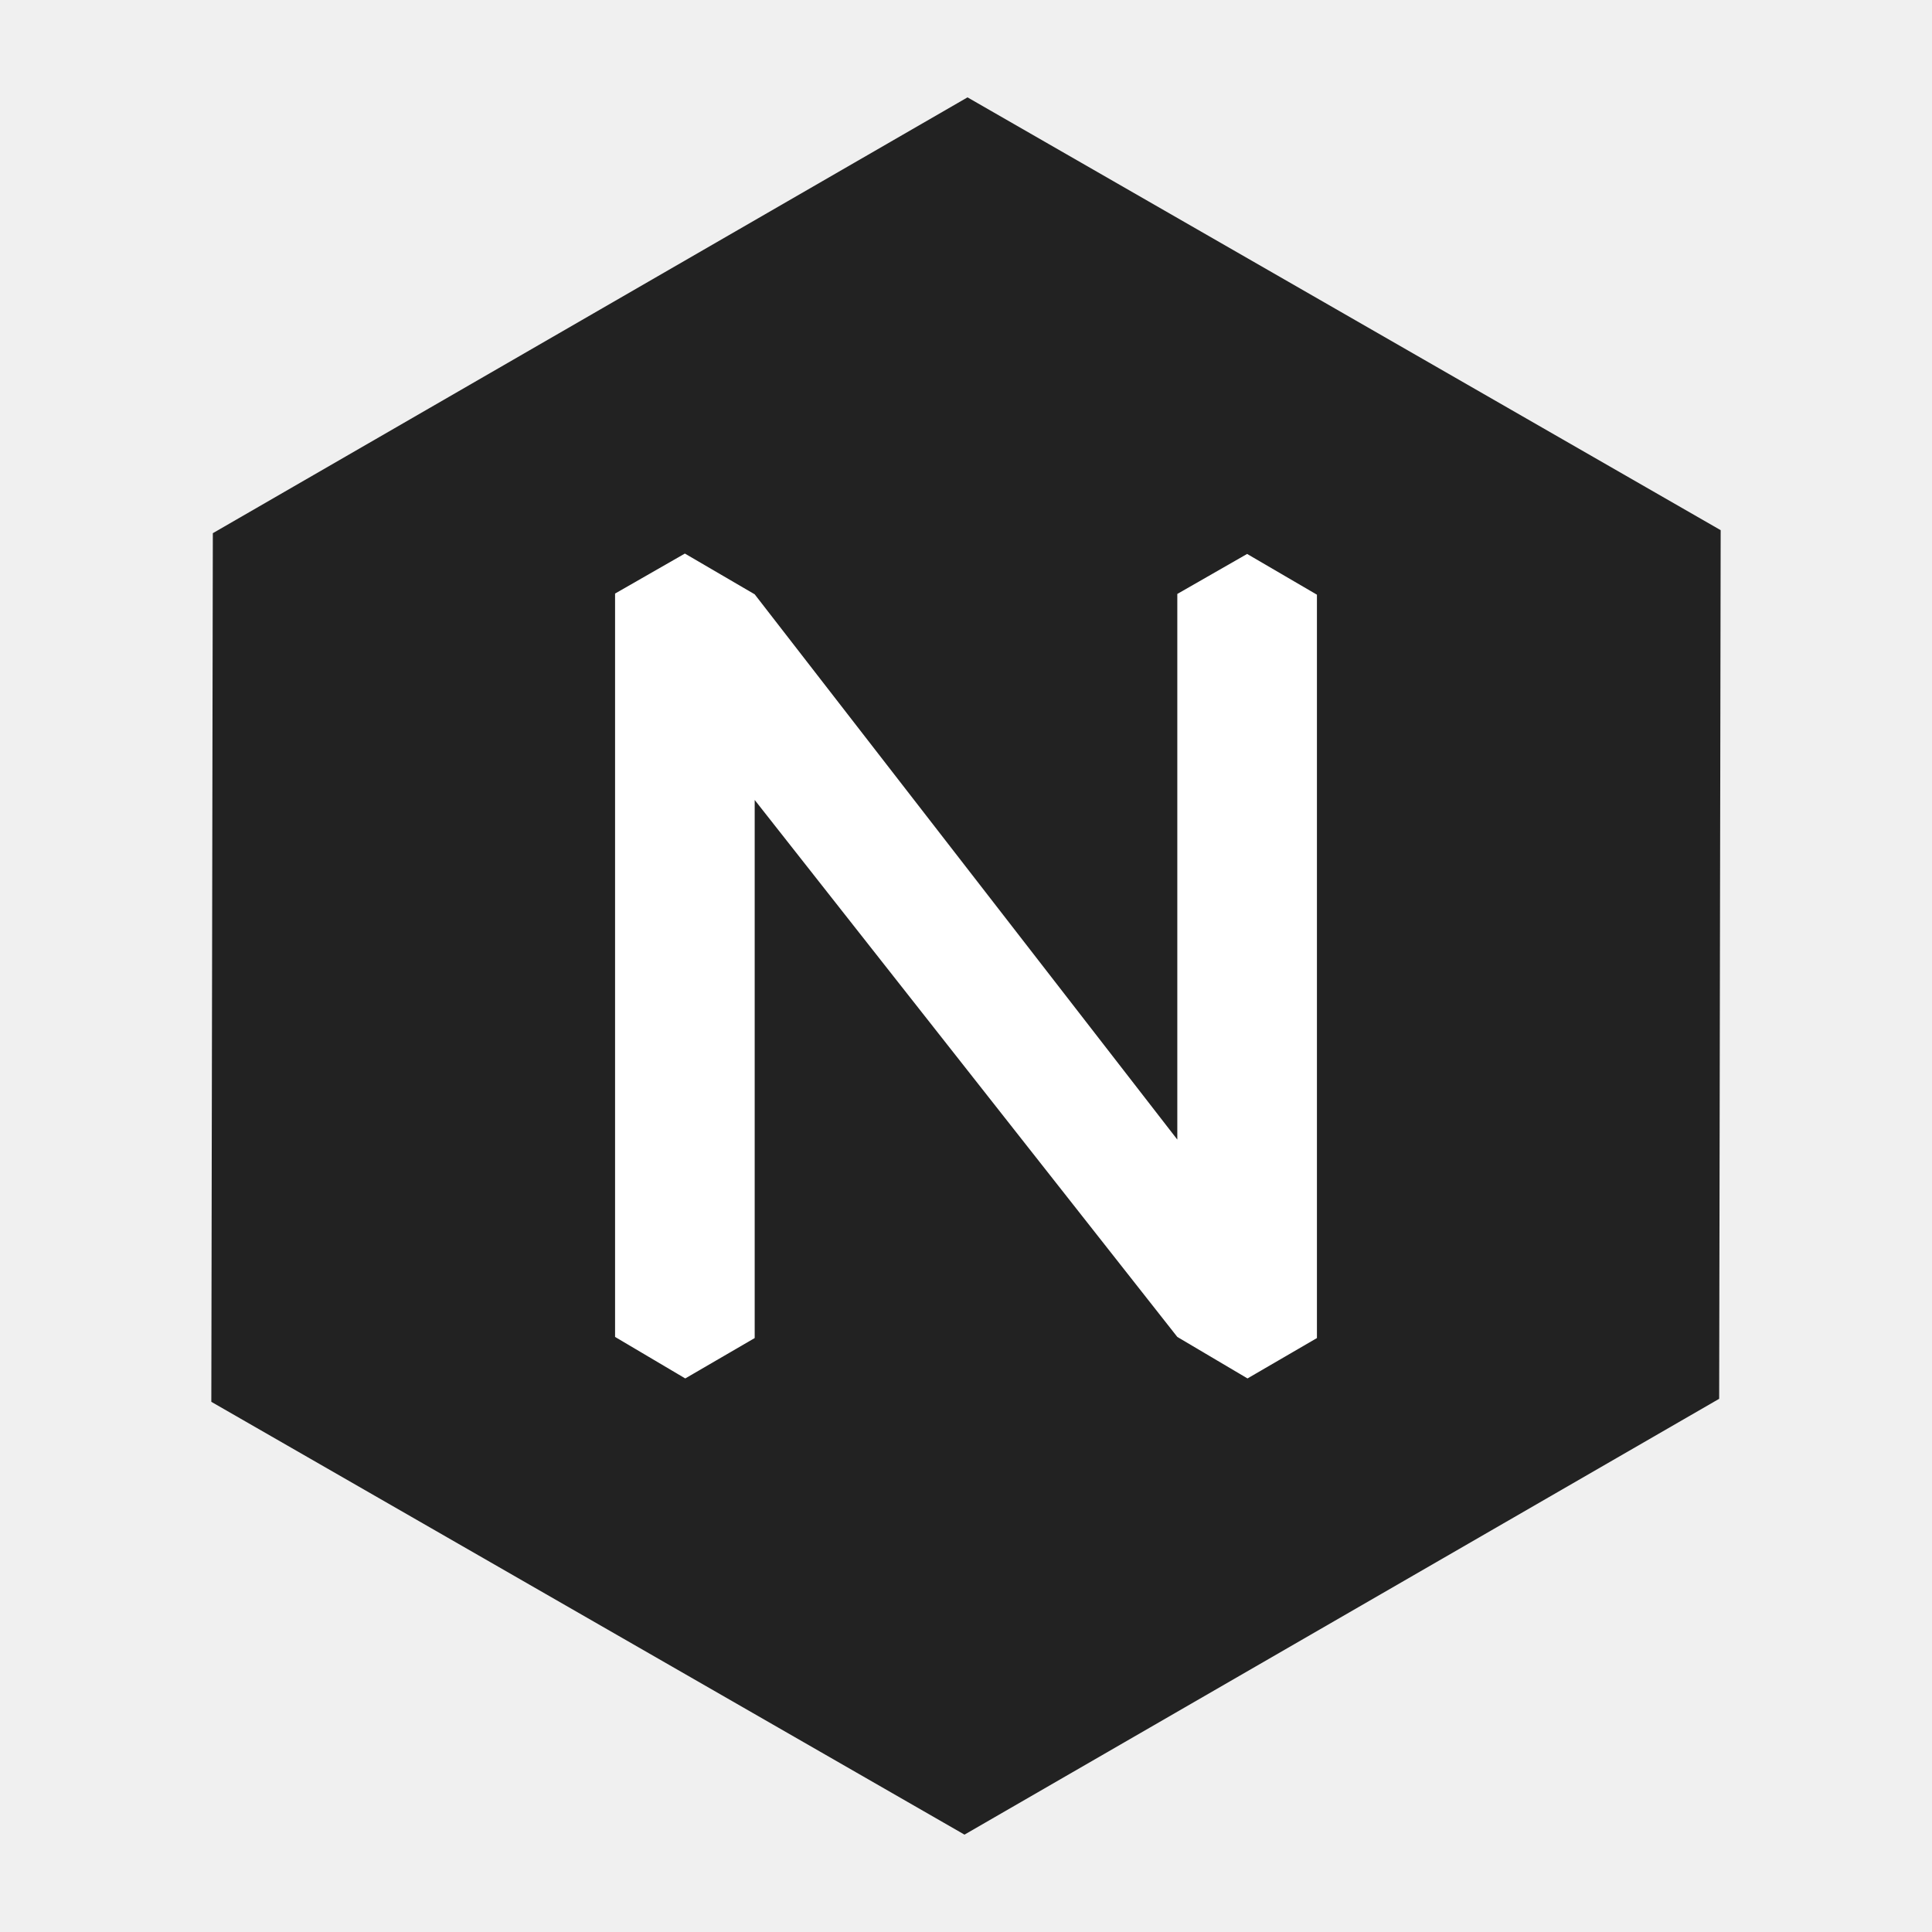
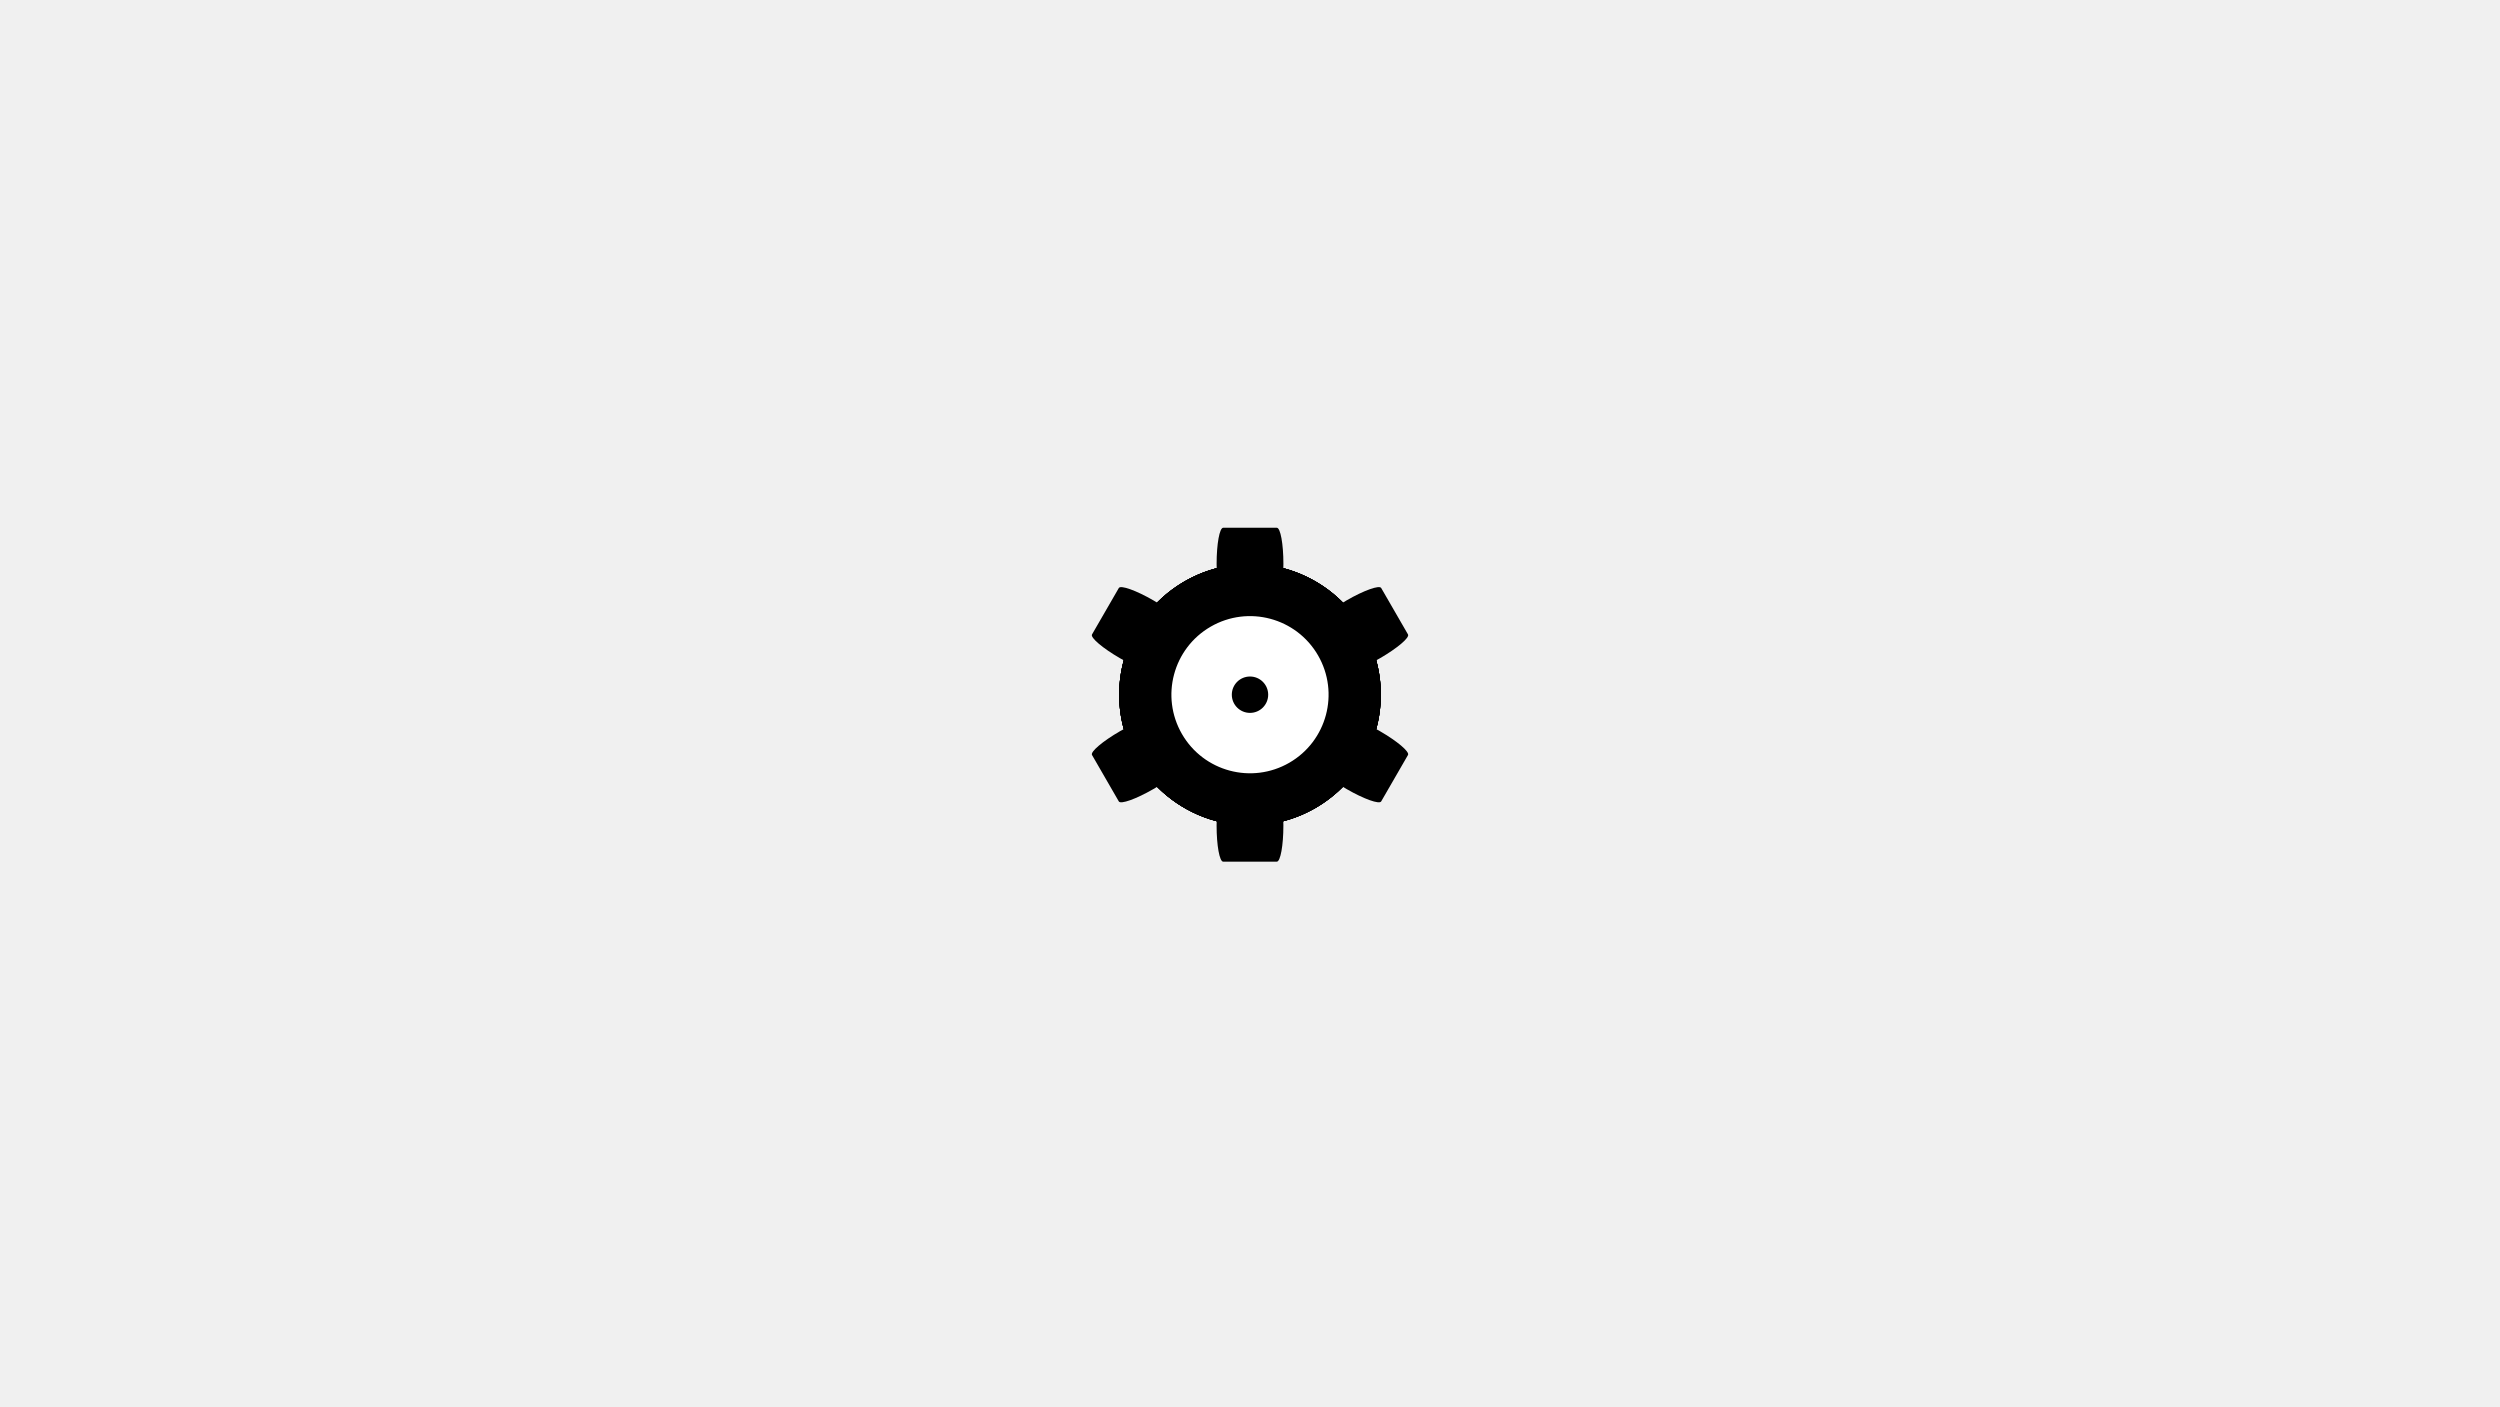
- <svg xmlns="http://www.w3.org/2000/svg" id="NexT" width="512" height="512" x="0" y="0" enable-background="new 0 0 512 512" version="1.1" viewBox="0 0 512 512" xml:space="preserve">
-   <path style="fill:#fff;fill-opacity:1" d="M 256.4,25.8 56.4,141.3 56,371.5 255.6,486.2 455.6,370.7 456,140.5 Z" />
-   <path style="fill:#222;fill-opacity:1" id="path3384" d="M 256.4,25.8 56.4,141.3 56,371.5 255.6,486.2 455.6,370.7 456,140.5 Z m 92.6,328.8 -18.4,10.7 -18.6,-11 0,0 -112,-142.3 0,142.6 -18.4,10.7 -18.6,-11 0,-197 18.5,-10.6 18.5,10.8 0,0 112,144.5 0,-144.6 18.5,-10.6 18.5,10.8 z" />
+ <svg xmlns="http://www.w3.org/2000/svg" width="480" height="270" viewBox="0 0 127 71.438" version="1.1" id="svg4214">
+   <defs id="defs4211">
+     <linearGradient id="linearGradient7143">
+       <stop style="stop-color:#000000;stop-opacity:1;" offset="0" id="stop7141" />
+     </linearGradient>
+   </defs>
+   <g id="layer1">
+     <g id="g273">
+       <circle style="opacity:0.997;fill:#000000;stroke-width:7.965;stroke-dasharray:7.965, 15.93, 7.965, 31.86" id="path7083" cx="63.5" cy="35.291" r="6.646" />
+       <circle style="opacity:0.997;fill:#ffffff;fill-opacity:1;stroke-width:7.965;stroke-dasharray:7.965, 15.93, 7.965, 31.86" id="path7139" cx="63.5" cy="35.291" r="3.992" />
+       <rect style="opacity:0.997;fill:#000000;fill-opacity:1;stroke-width:9.244;stroke-dasharray:9.244, 18.488, 9.244, 36.976" id="rect7647" width="3.393" height="3.671" x="61.804" y="26.81" ry="1.835" rx="0.334" />
+       <circle style="opacity:0.997;fill:#000000;stroke-width:7.965;stroke-dasharray:7.965, 15.93, 7.965, 31.86" id="path7083-3" cx="62.313" cy="-37.347" r="6.646" transform="rotate(60)" />
+       <circle style="opacity:0.997;fill:#ffffff;fill-opacity:1;stroke-width:7.965;stroke-dasharray:7.965, 15.93, 7.965, 31.86" id="path7139-1" cx="62.313" cy="-37.347" r="3.992" transform="rotate(60)" />
+       <rect style="opacity:0.997;fill:#000000;fill-opacity:1;stroke-width:9.244;stroke-dasharray:9.244, 18.488, 9.244, 36.976" id="rect7647-1" width="3.393" height="3.671" x="60.617" y="-45.829" ry="1.835" rx="0.334" transform="rotate(60)" />
+       <circle style="opacity:0.997;fill:#000000;stroke-width:7.965;stroke-dasharray:7.965, 15.93, 7.965, 31.86" id="path7083-36" cx="1.187" cy="72.638" r="6.646" transform="rotate(-60)" />
+       <circle style="opacity:0.997;fill:#ffffff;fill-opacity:1;stroke-width:7.965;stroke-dasharray:7.965, 15.93, 7.965, 31.86" id="path7139-7" cx="1.187" cy="72.638" r="3.992" transform="rotate(-60)" />
+       <rect style="opacity:0.997;fill:#000000;fill-opacity:1;stroke-width:9.244;stroke-dasharray:9.244, 18.488, 9.244, 36.976" id="rect7647-5" width="3.393" height="3.671" x="-0.51" y="64.157" ry="1.835" rx="0.334" transform="rotate(-60)" />
+       <circle style="opacity:0.997;fill:#000000;stroke-width:7.965;stroke-dasharray:7.965, 15.93, 7.965, 31.86" id="path7083-36-9" cx="-1.187" cy="-72.638" r="6.646" transform="rotate(120)" />
+       <circle style="opacity:0.997;fill:#ffffff;fill-opacity:1;stroke-width:7.965;stroke-dasharray:7.965, 15.93, 7.965, 31.86" id="path7139-7-3" cx="-1.187" cy="-72.638" r="3.992" transform="rotate(120)" />
+       <rect style="opacity:0.997;fill:#000000;fill-opacity:1;stroke-width:9.244;stroke-dasharray:9.244, 18.488, 9.244, 36.976" id="rect7647-5-3" width="3.393" height="3.671" x="-2.883" y="-81.12" ry="1.835" rx="0.334" transform="rotate(120)" />
+       <circle style="opacity:0.997;fill:#000000;stroke-width:7.965;stroke-dasharray:7.965, 15.93, 7.965, 31.86" id="path7083-36-9-0" cx="-63.5" cy="-35.291" r="6.646" transform="scale(-1)" />
+       <circle style="opacity:0.997;fill:#ffffff;fill-opacity:1;stroke-width:7.965;stroke-dasharray:7.965, 15.93, 7.965, 31.86" id="path7139-7-3-5" cx="-63.5" cy="-35.291" r="3.992" transform="scale(-1)" />
+       <rect style="opacity:0.997;fill:#000000;fill-opacity:1;stroke-width:9.244;stroke-dasharray:9.244, 18.488, 9.244, 36.976" id="rect7647-5-3-7" width="3.393" height="3.671" x="-65.196" y="-43.773" ry="1.835" rx="0.334" transform="scale(-1)" />
+       <circle style="opacity:0.997;fill:#000000;stroke-width:7.965;stroke-dasharray:7.965, 15.93, 7.965, 31.86" id="path7083-36-9-0-2" cx="-62.313" cy="37.347" r="6.646" transform="rotate(-120)" />
+       <circle style="opacity:0.997;fill:#ffffff;fill-opacity:1;stroke-width:7.965;stroke-dasharray:7.965, 15.93, 7.965, 31.86" id="path7139-7-3-5-8" cx="-62.313" cy="37.347" r="3.992" transform="rotate(-120)" />
+       <rect style="opacity:0.997;fill:#000000;fill-opacity:1;stroke-width:9.244;stroke-dasharray:9.244, 18.488, 9.244, 36.976" id="rect7647-5-3-7-2" width="3.393" height="3.671" x="-64.01" y="28.865" ry="1.835" rx="0.334" transform="rotate(-120)" />
+       <circle style="opacity:0.997;fill:#000000;fill-opacity:1;stroke-width:3.781;stroke-dasharray:3.781, 7.563, 3.781, 15.126" id="path7951" cx="63.5" cy="35.291" r="0.924" />
+     </g>
+   </g>
</svg>
